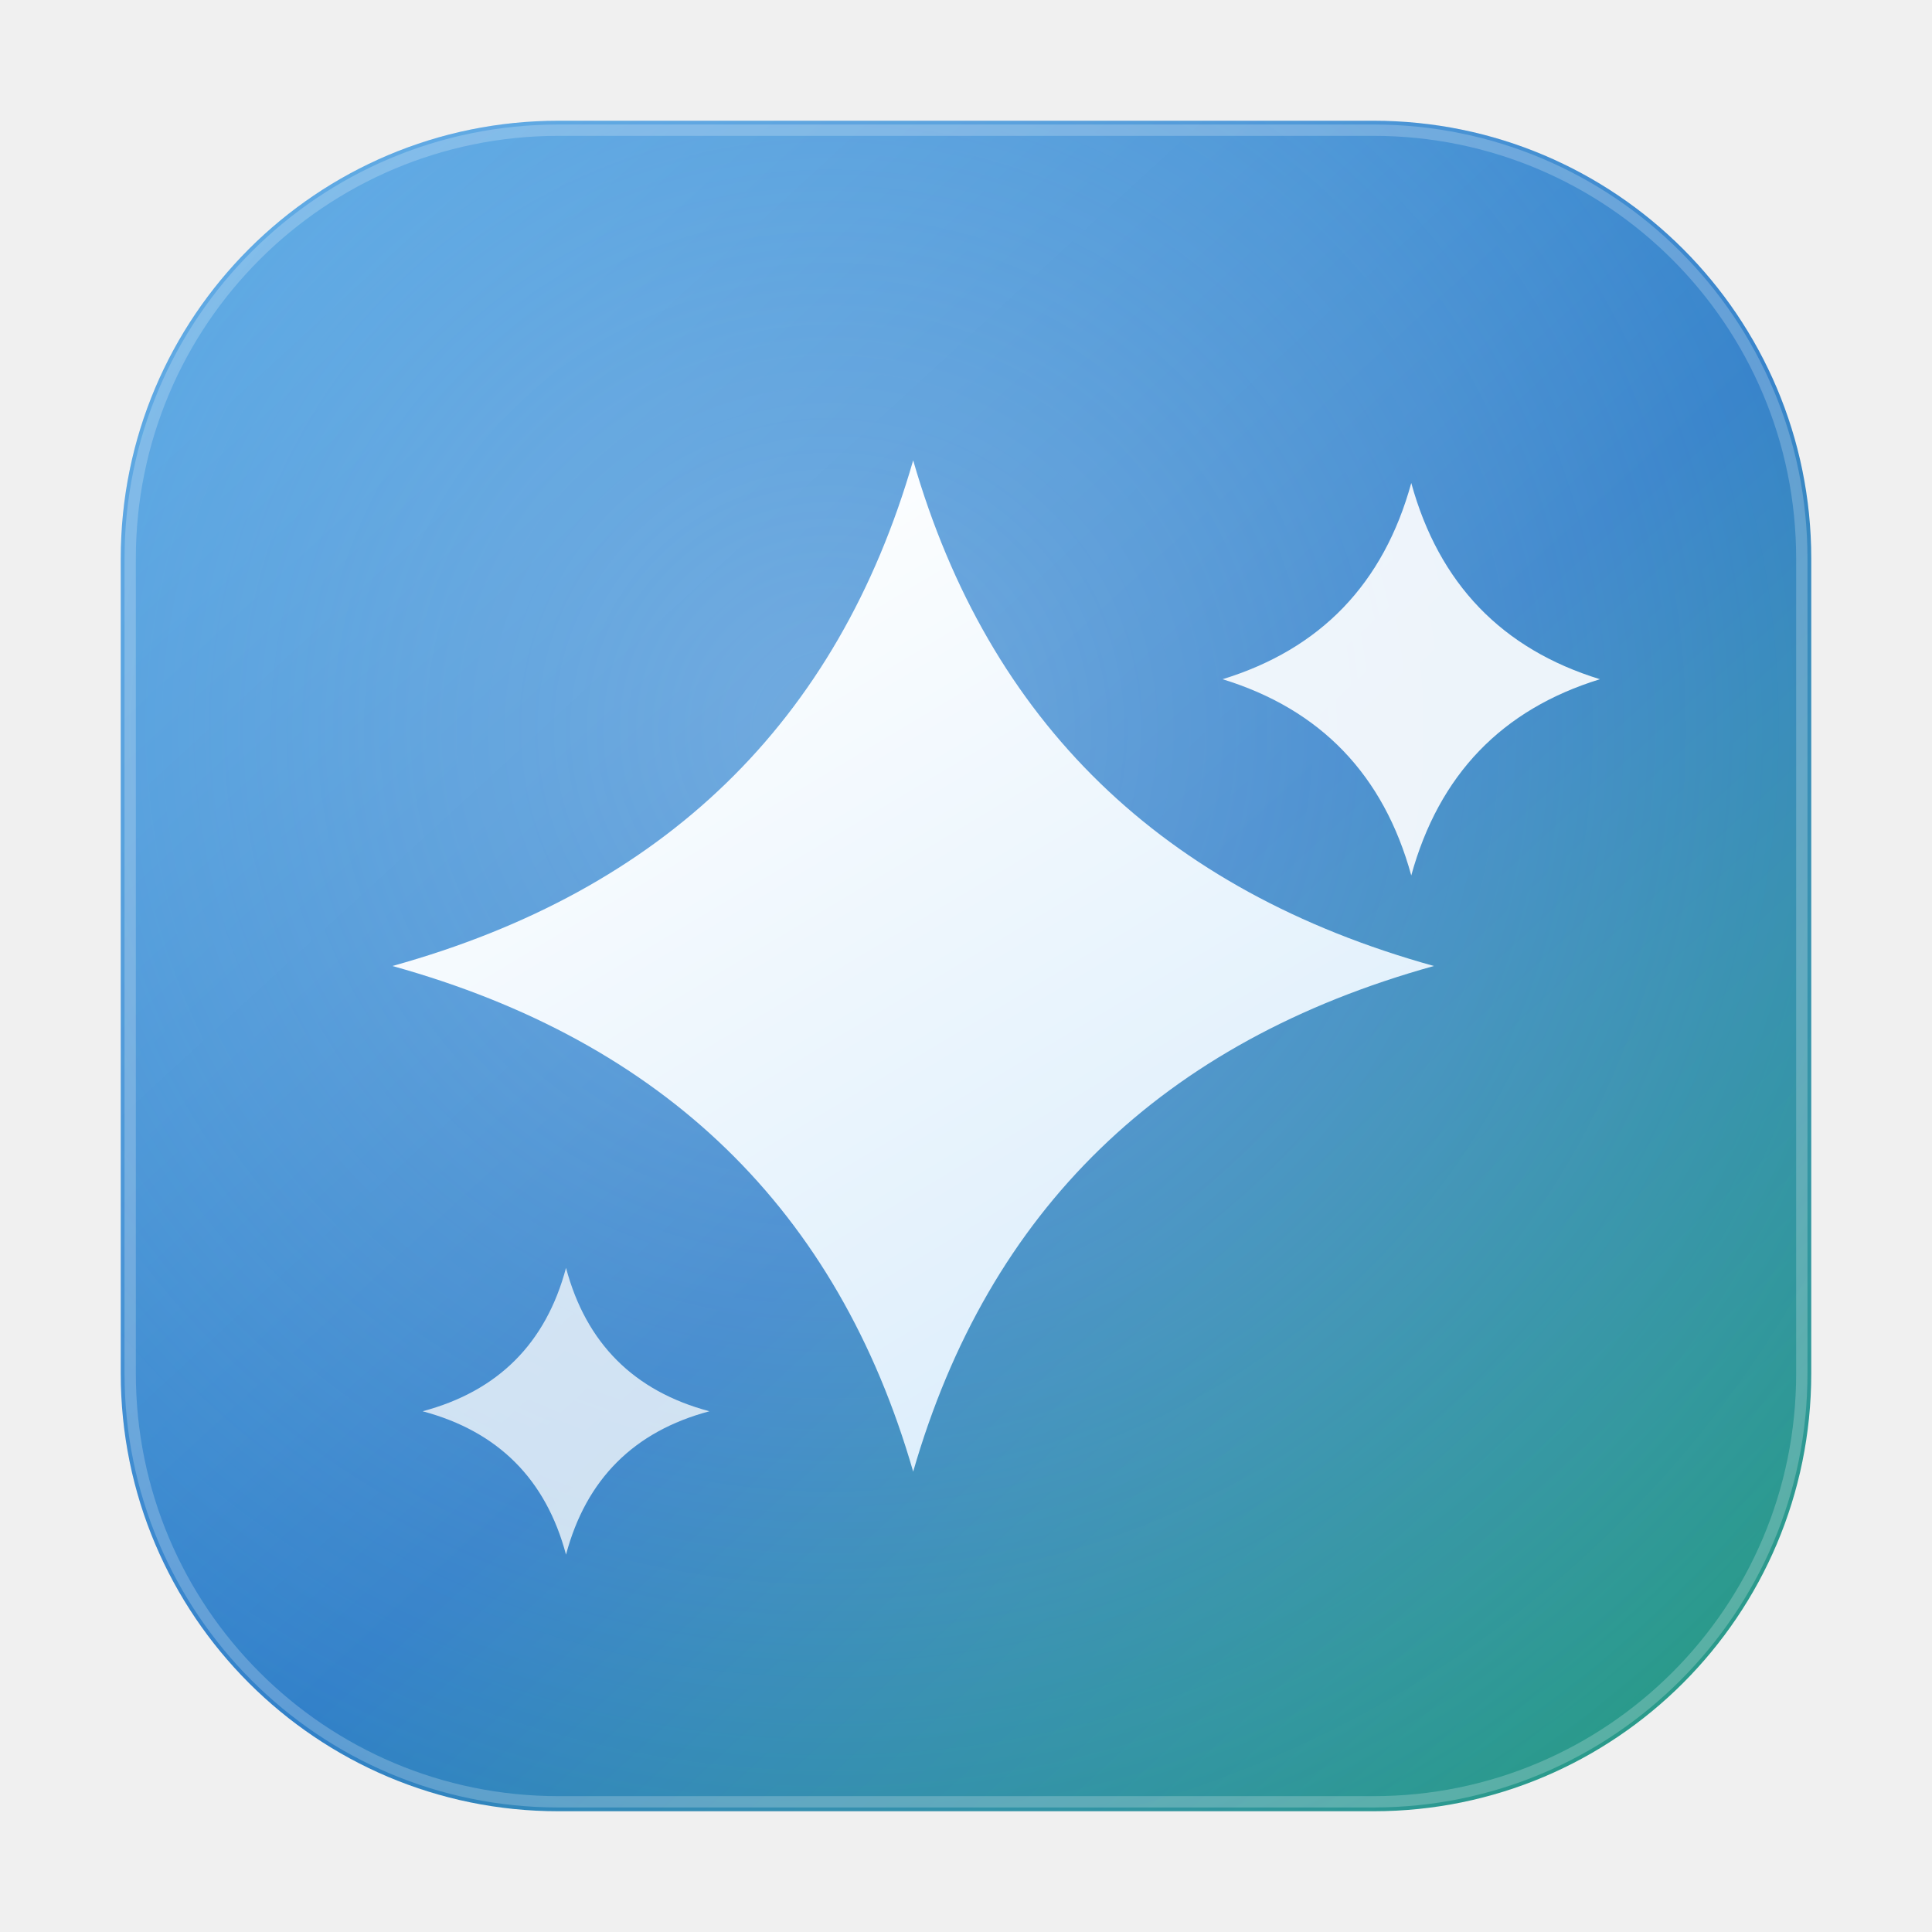
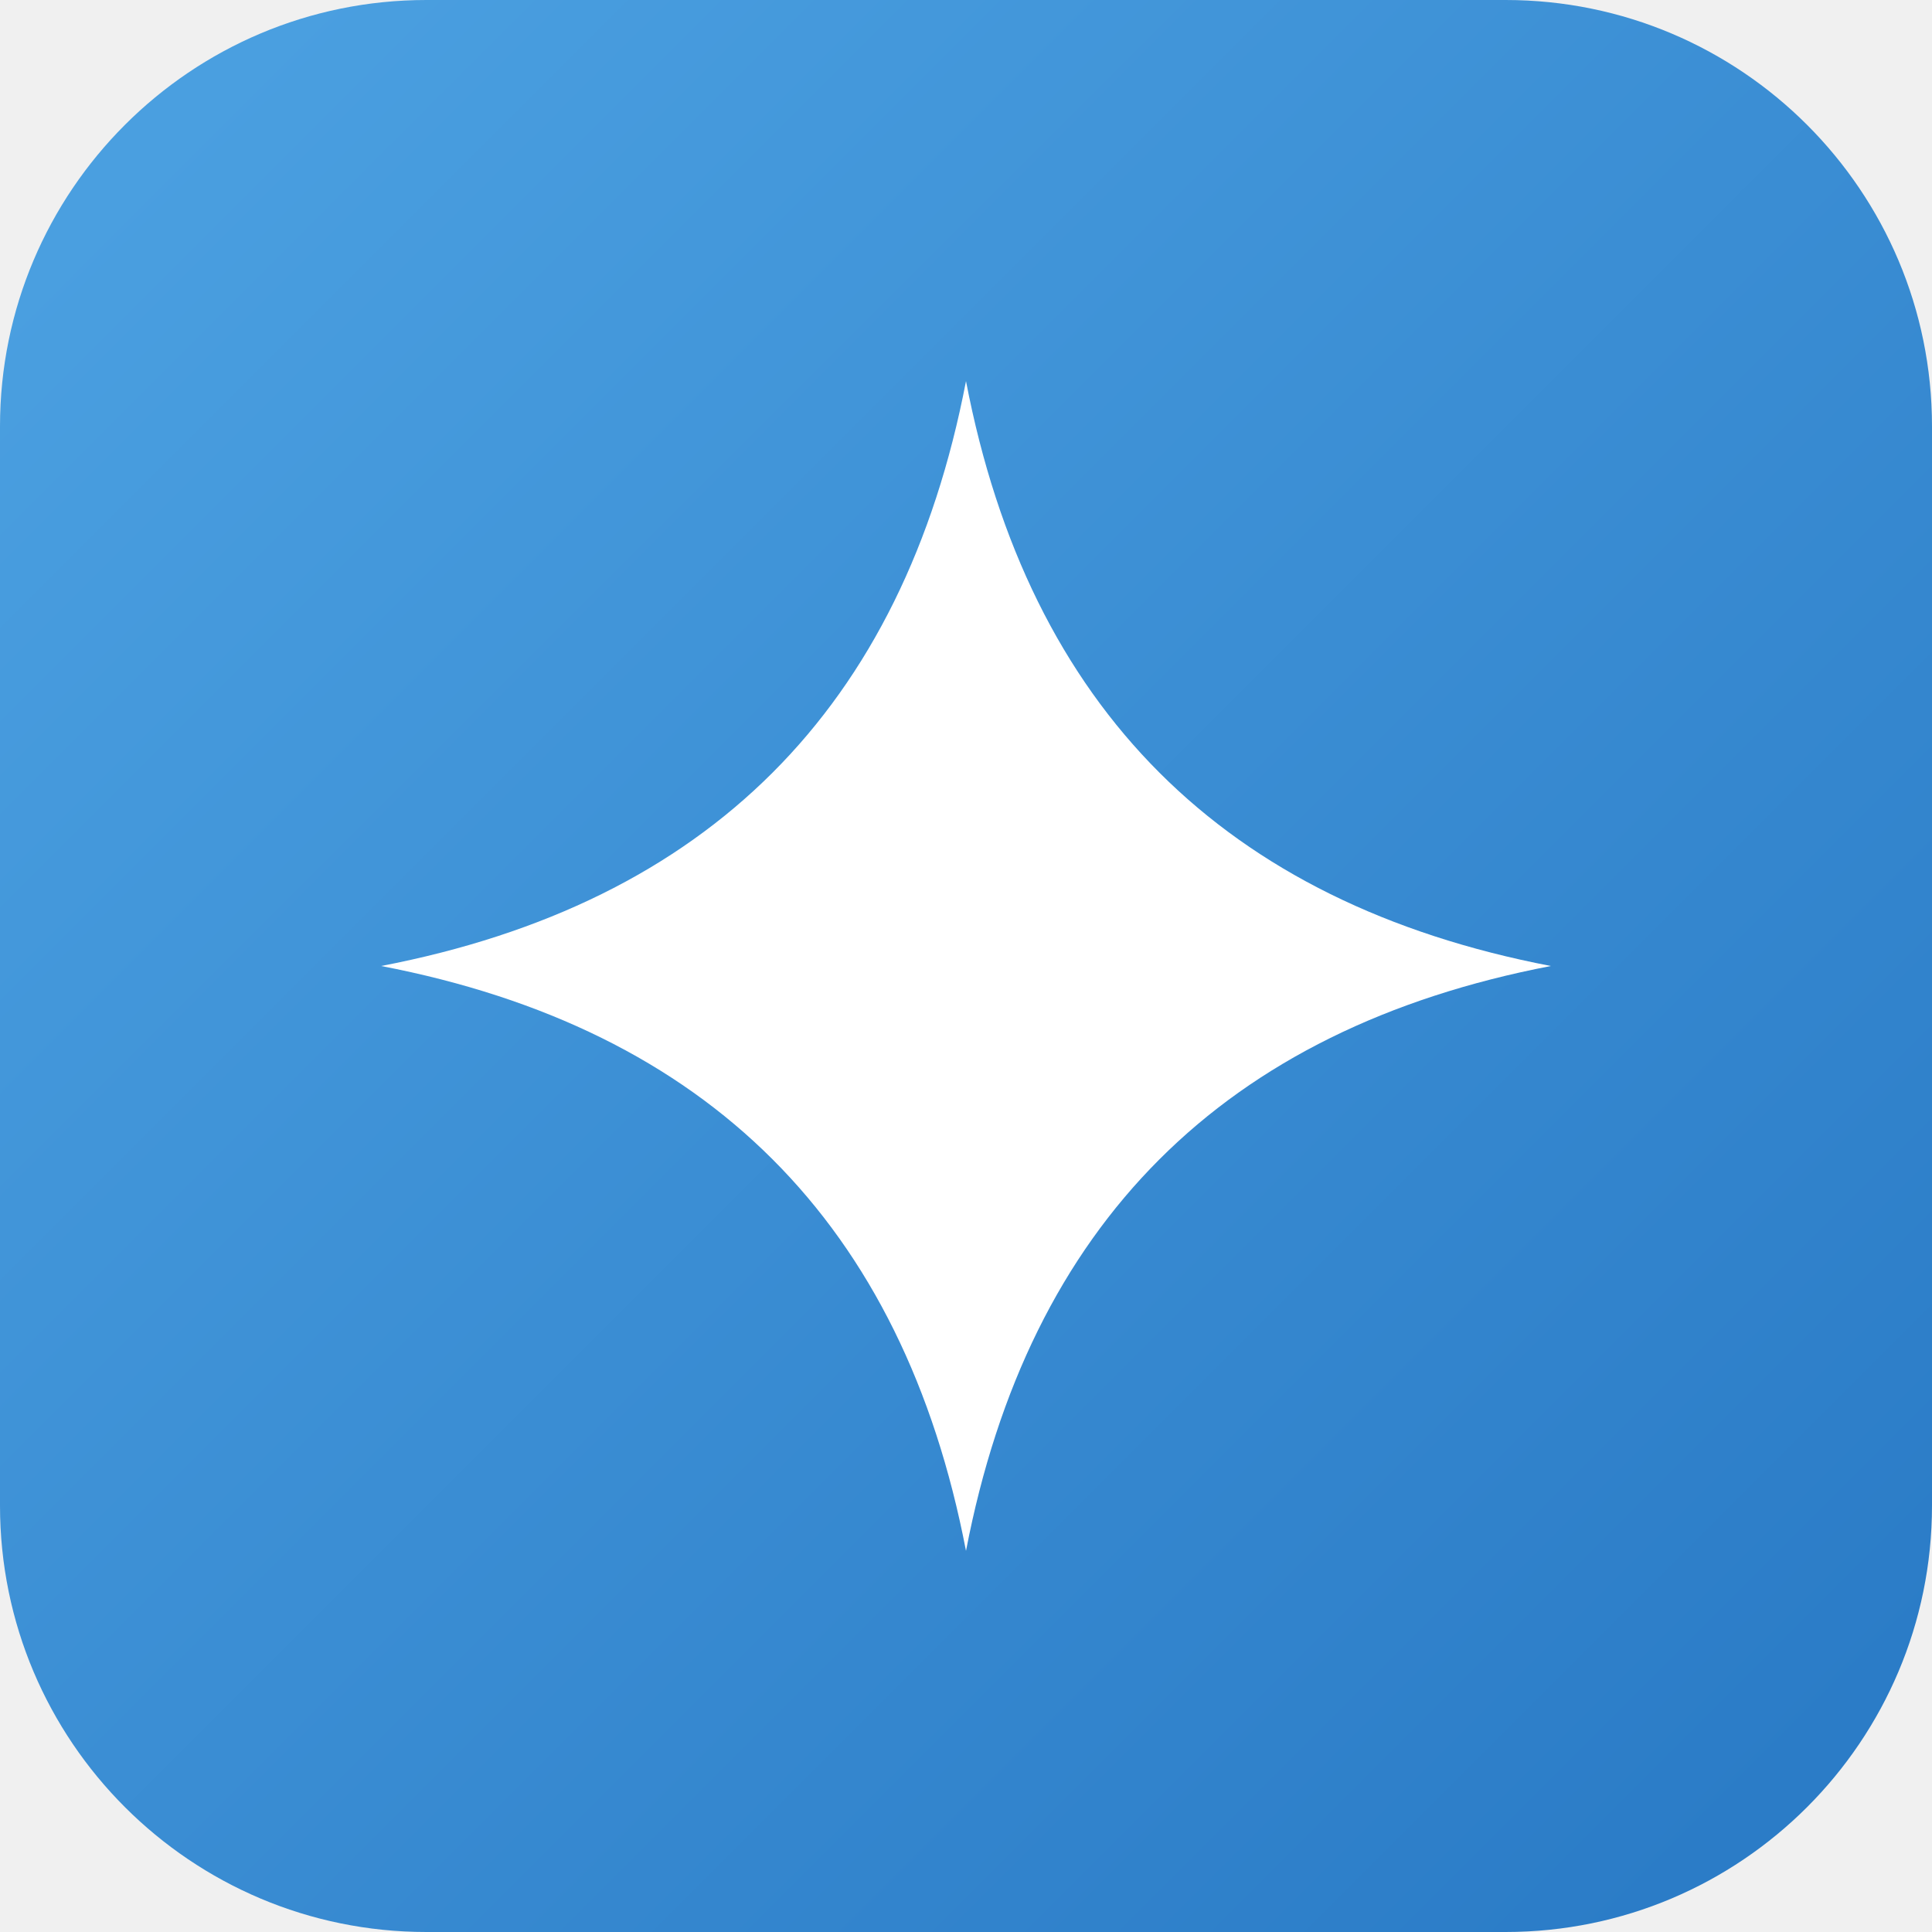
<svg xmlns="http://www.w3.org/2000/svg" width="512" height="512" viewBox="0 0 512 512" fill="none">
  <defs>
-     <linearGradient id="bg" x1="72" y1="56" x2="440" y2="456" gradientUnits="userSpaceOnUse">
+     <linearGradient id="tile" x1="40" y1="40" x2="472" y2="472" gradientUnits="userSpaceOnUse">
      <stop stop-color="#4A9FE0" />
-       <stop offset="0.55" stop-color="#2B7CC7" />
-       <stop offset="1" stop-color="#2A9B8A" />
-     </linearGradient>
-     <radialGradient id="glow" cx="0.42" cy="0.36" r="0.75">
-       <stop stop-color="#EEF2FF" stop-opacity="0.32" />
-       <stop offset="1" stop-color="#EEF2FF" stop-opacity="0" />
-     </radialGradient>
-     <linearGradient id="spark" x1="180" y1="130" x2="330" y2="380" gradientUnits="userSpaceOnUse">
-       <stop stop-color="#FFFFFF" />
-       <stop offset="1" stop-color="#D9ECFB" />
+       <stop offset="1" stop-color="#2B7CC7" />
    </linearGradient>
  </defs>
-   <rect x="32" y="32" width="448" height="448" rx="116" fill="url(#bg)" />
-   <rect x="32" y="32" width="448" height="448" rx="116" fill="url(#glow)" />
-   <rect x="34.5" y="34.5" width="443" height="443" rx="113.5" fill="none" stroke="#FFFFFF" stroke-opacity="0.22" stroke-width="3" />
-   <path d="M242 122 Q272 226 380 256 Q272 286 242 390 Q212 286 104 256 Q212 226 242 122 Z" fill="url(#spark)" />
-   <path d="M374 128 Q385 168 424 180 Q385 192 374 232 Q363 192 324 180 Q363 168 374 128 Z" fill="#FFFFFF" fill-opacity="0.9" />
-   <path d="M150 336 Q158 366 188 374 Q158 382 150 412 Q142 382 112 374 Q142 366 150 336 Z" fill="#FFFFFF" fill-opacity="0.75" />
+   <rect x="0" y="0" width="512" height="512" rx="113" fill="url(#tile)" />
+   <path d="M256 101 Q281 231 411 256 Q281 281 256 411 Q231 281 101 256 Q231 231 256 101 Z" fill="#FFFFFF" />
</svg>
